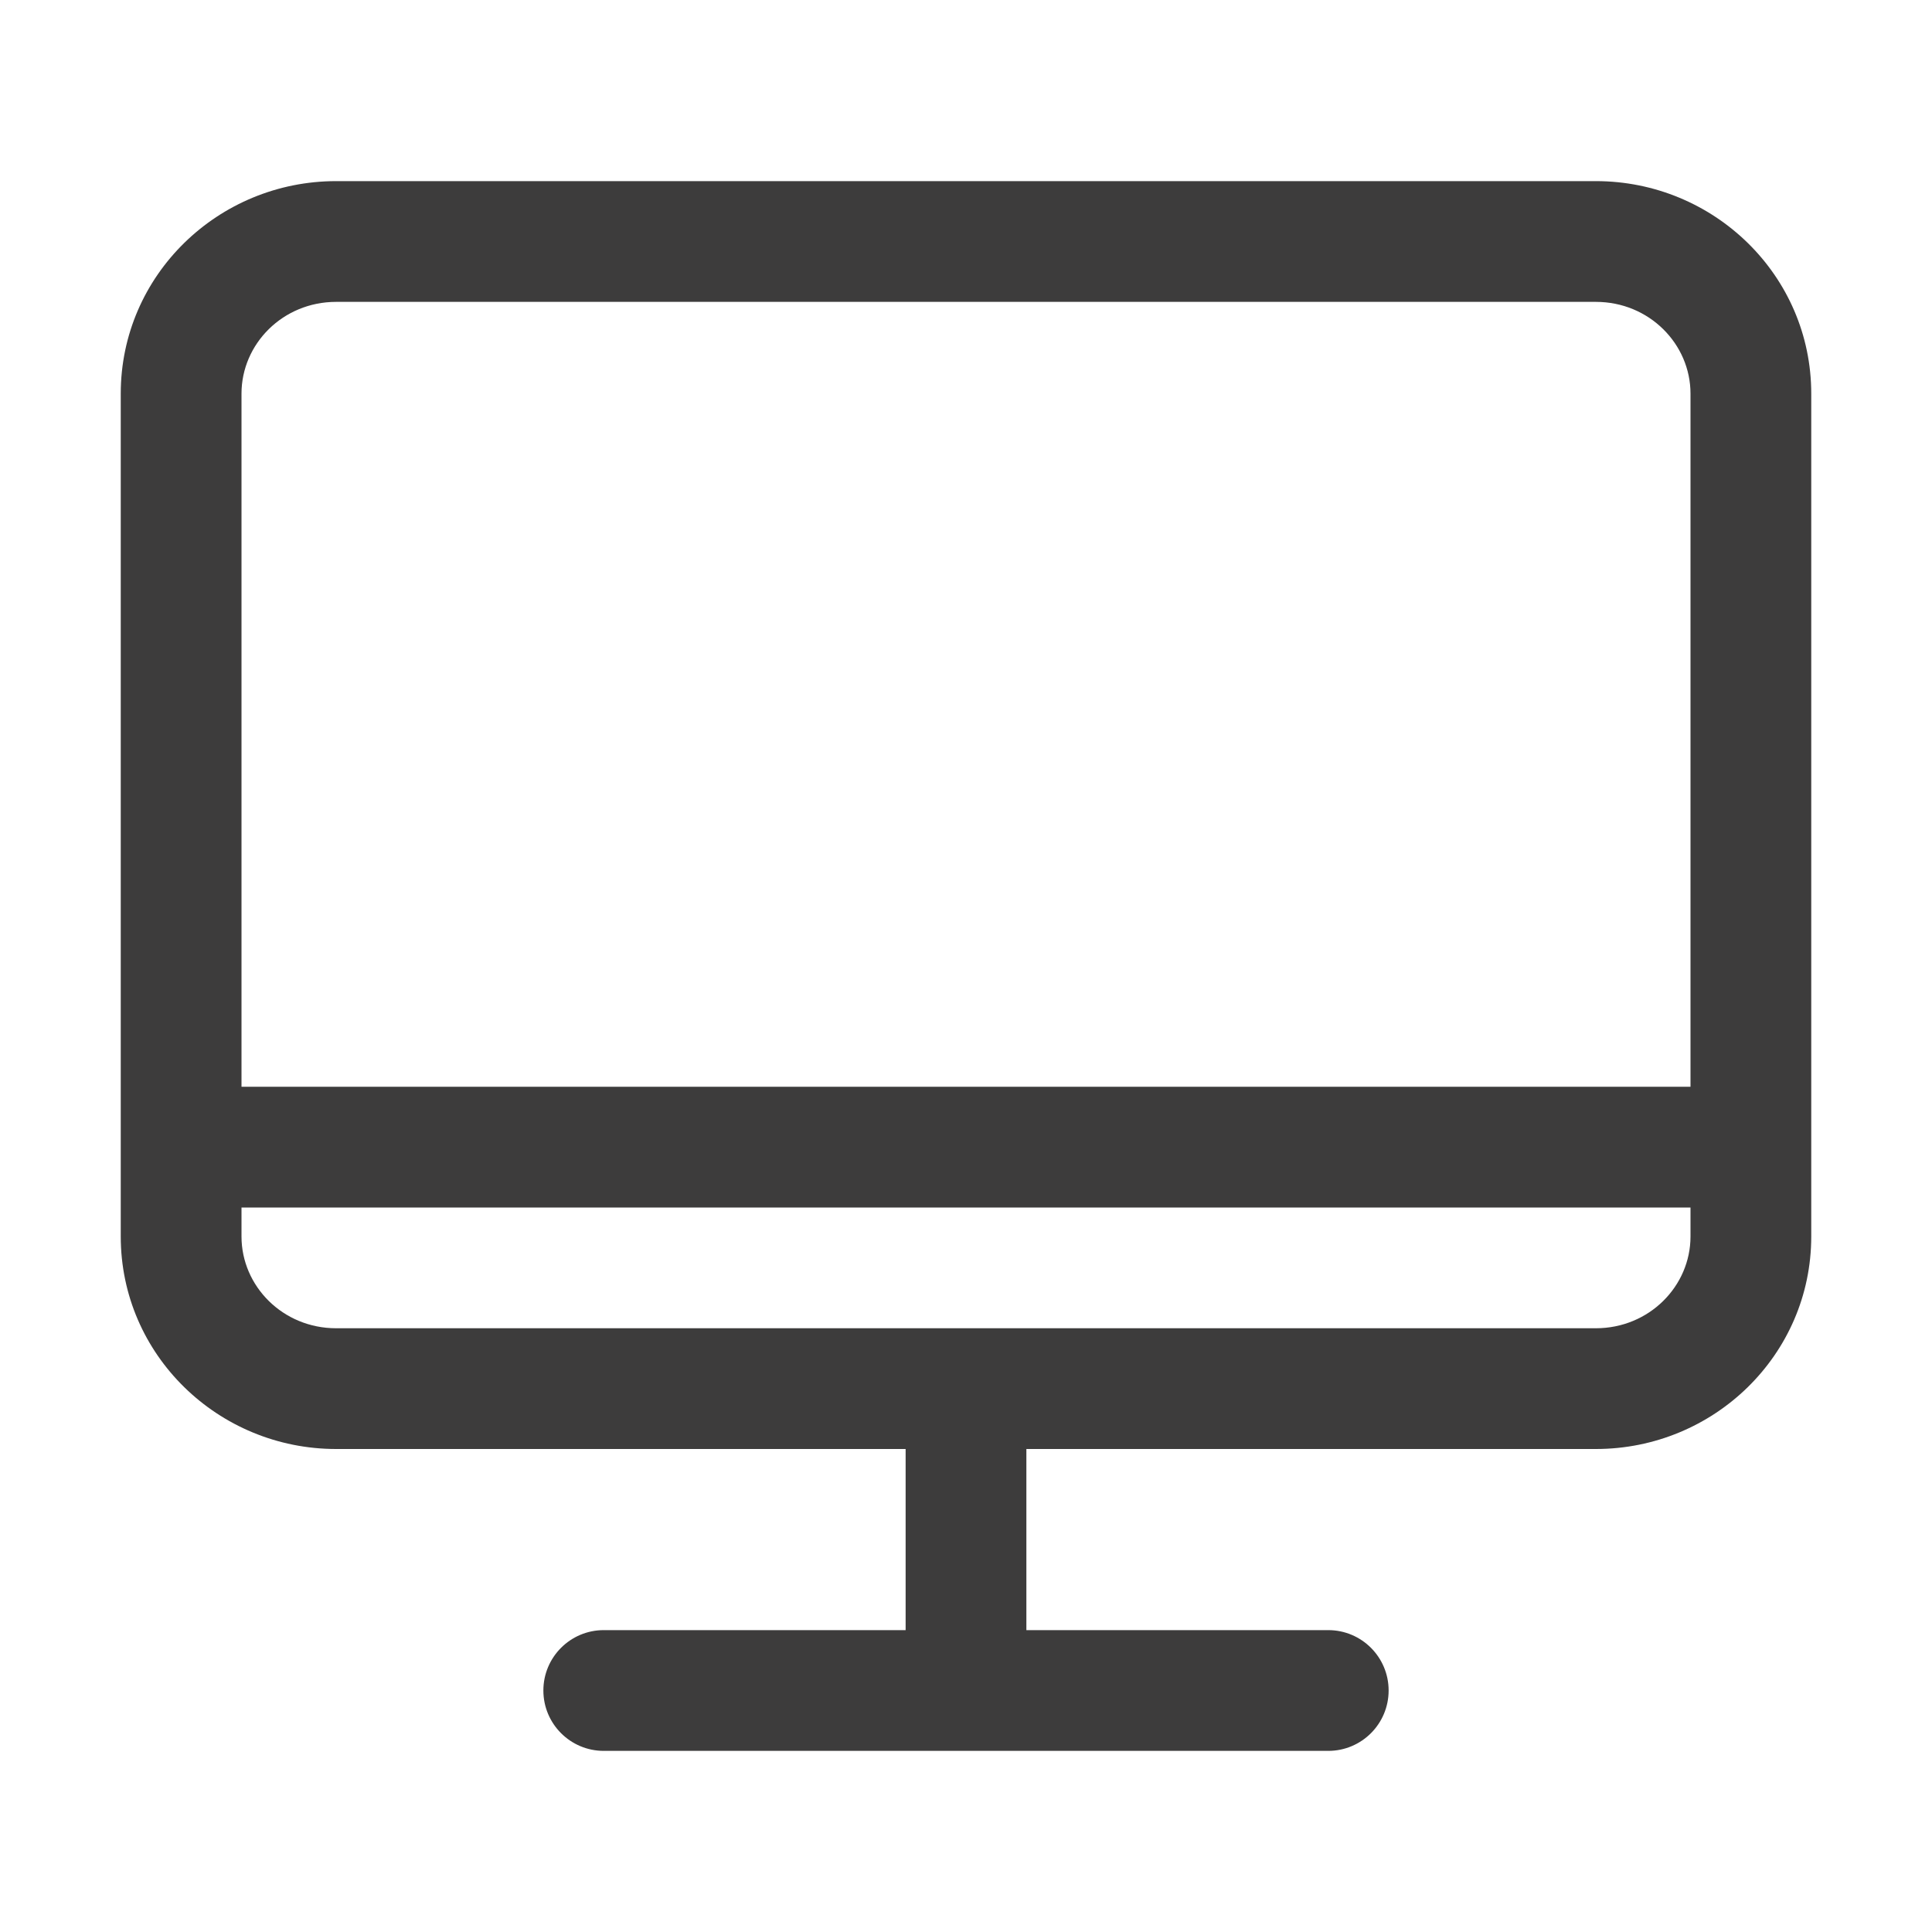
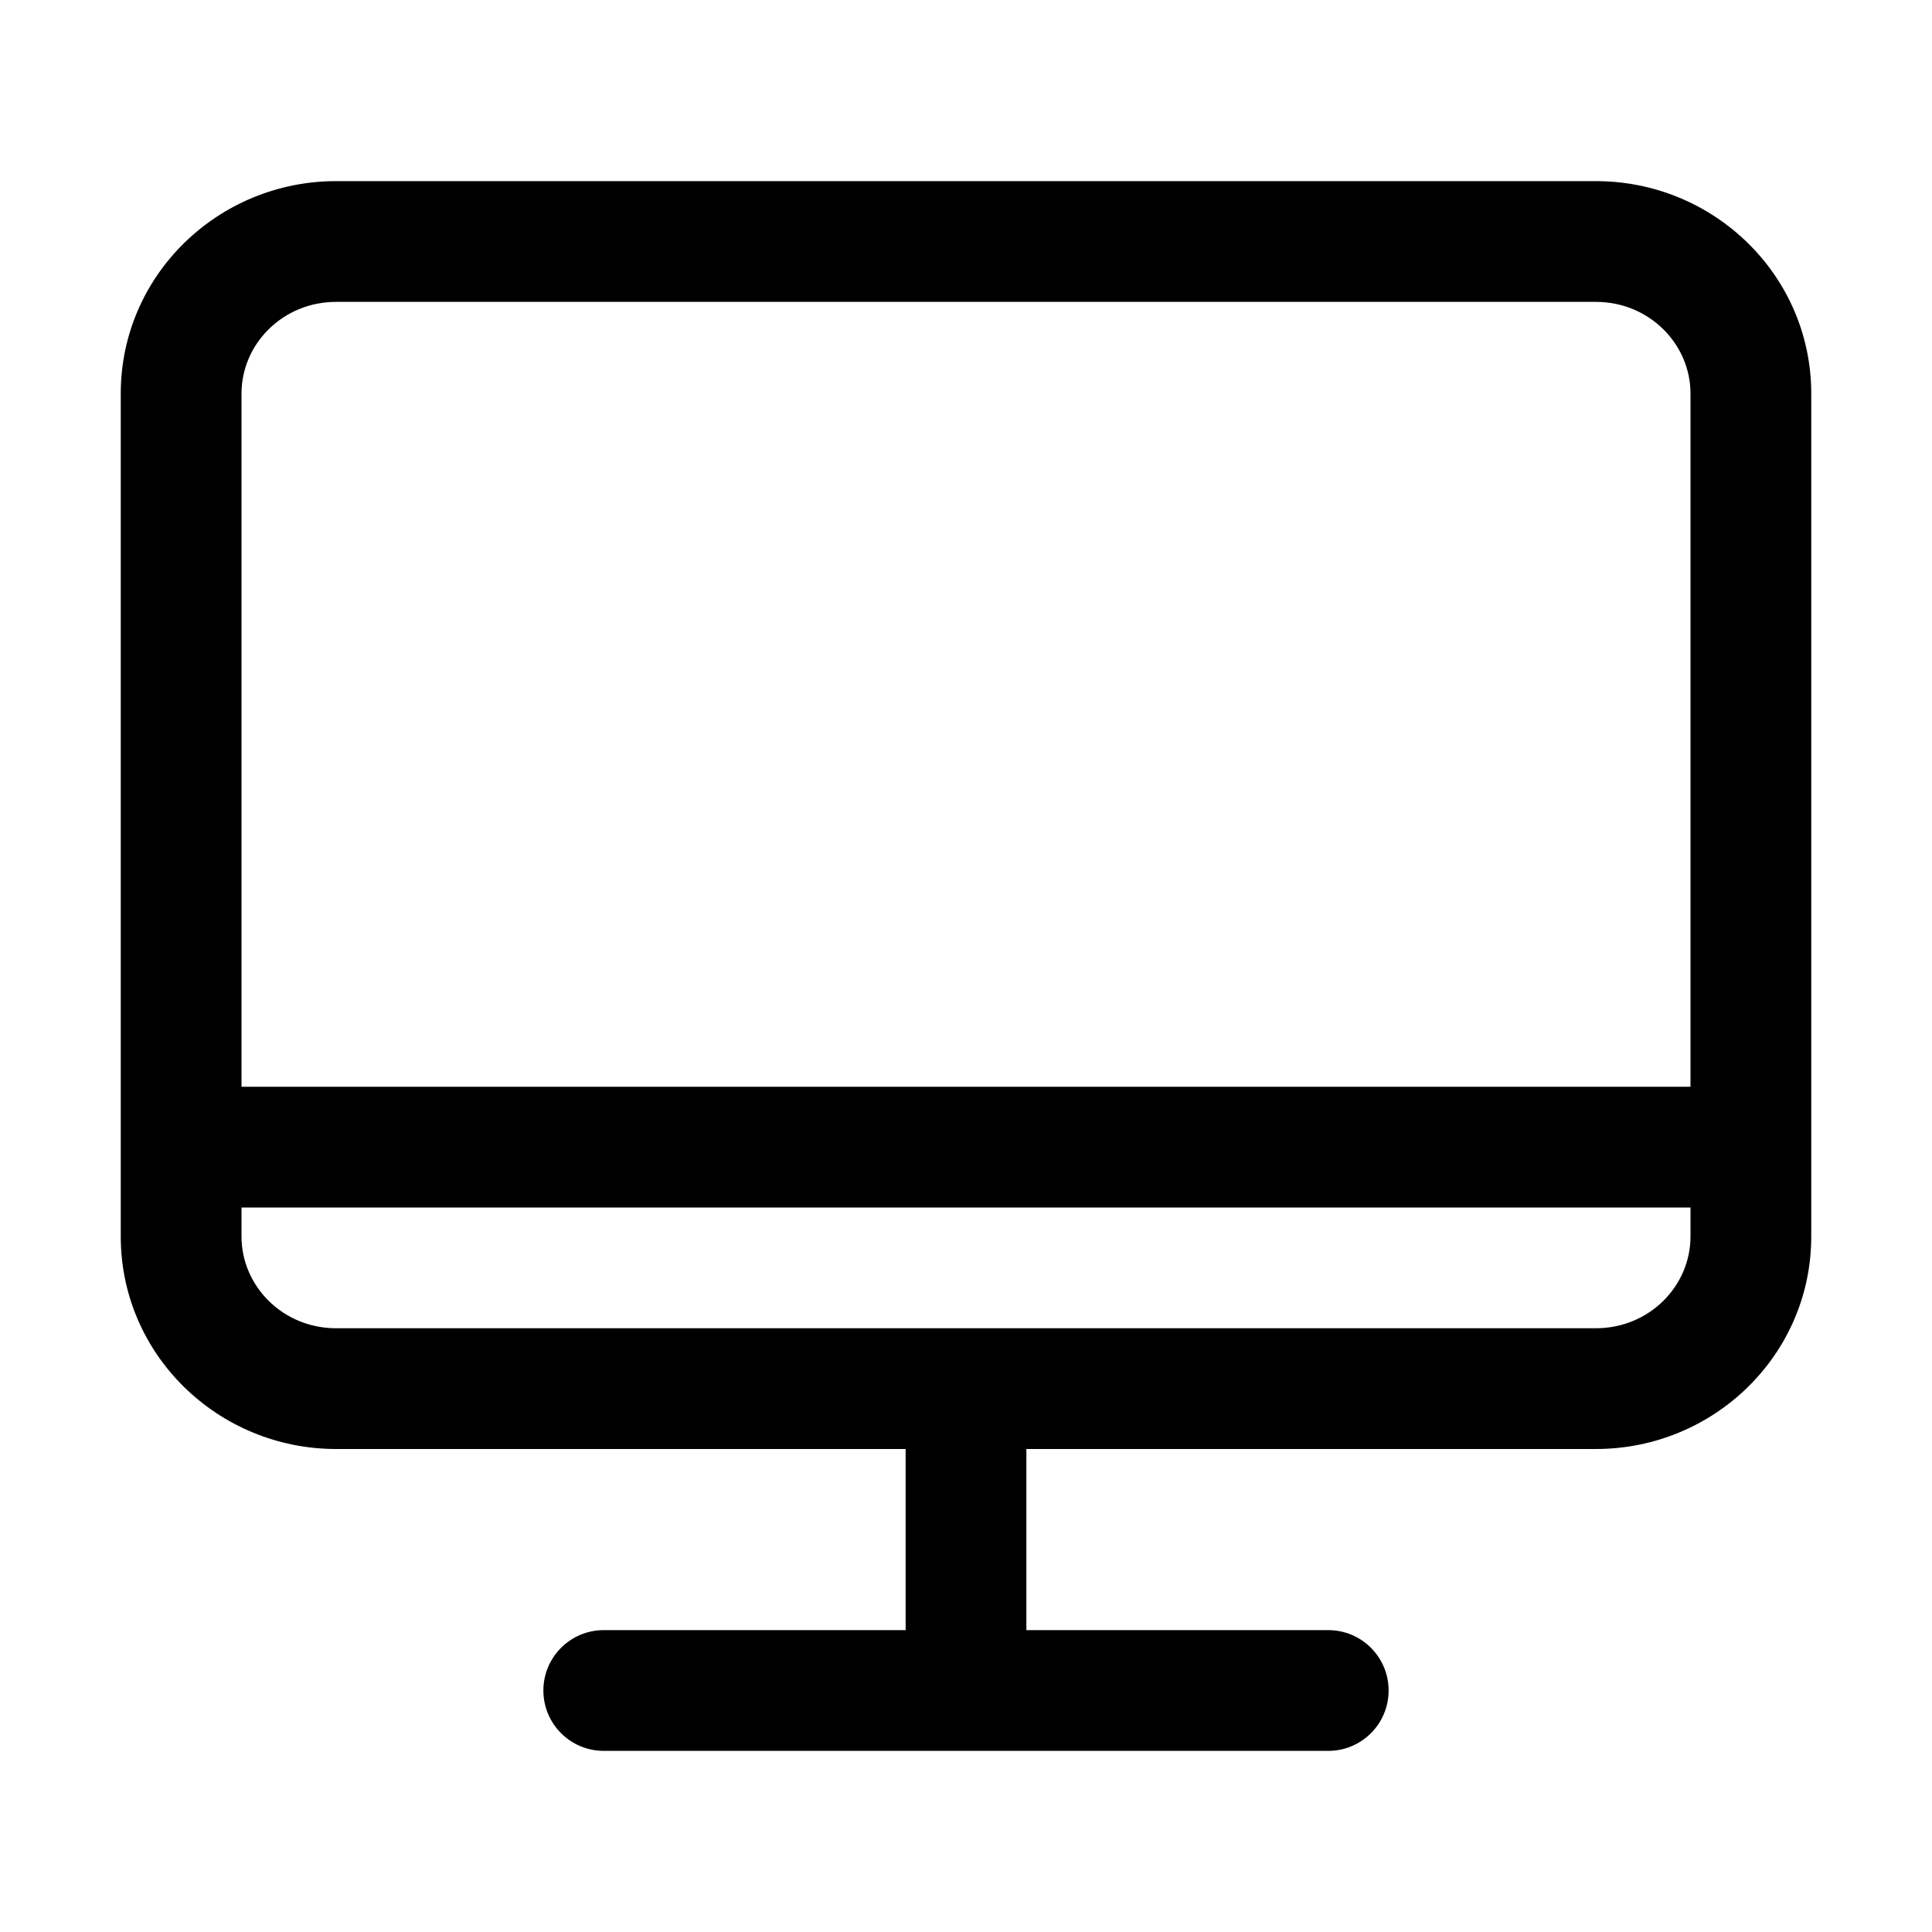
- <svg xmlns="http://www.w3.org/2000/svg" width="32" height="32" fill="none" viewBox="0 0 32 32">
-   <path fill="#3D3C3C" fill-rule="evenodd" d="M4 6.52C4 5.697 4.684 5 5.567 5h20.866C27.316 5 28 5.698 28 6.52V18H4V6.52ZM2 19V6.52C2 4.557 3.615 3 5.567 3h20.866C28.385 3 30 4.558 30 6.52v13.96c0 1.962-1.615 3.52-3.567 3.52H17v3h5a1 1 0 1 1 0 2H10a1 1 0 1 1 0-2h5v-3H5.567C3.615 24 2 22.442 2 20.48V19Zm2 1h24v.48c0 .822-.684 1.52-1.567 1.52H5.567C4.684 22 4 21.302 4 20.48V20Z" clip-rule="evenodd" />
+ <svg xmlns="http://www.w3.org/2000/svg" width="32" height="32" fill="currentColor" viewBox="0 0 32 32">
+   <path fill-rule="evenodd" d="M4 6.52C4 5.697 4.684 5 5.567 5h20.866C27.316 5 28 5.698 28 6.52V18H4V6.52ZM2 19V6.52C2 4.557 3.615 3 5.567 3h20.866C28.385 3 30 4.558 30 6.52v13.96c0 1.962-1.615 3.52-3.567 3.52H17v3h5a1 1 0 1 1 0 2H10a1 1 0 1 1 0-2h5v-3H5.567C3.615 24 2 22.442 2 20.48V19Zm2 1h24v.48c0 .822-.684 1.52-1.567 1.52H5.567C4.684 22 4 21.302 4 20.48V20Z" clip-rule="evenodd" />
</svg>
